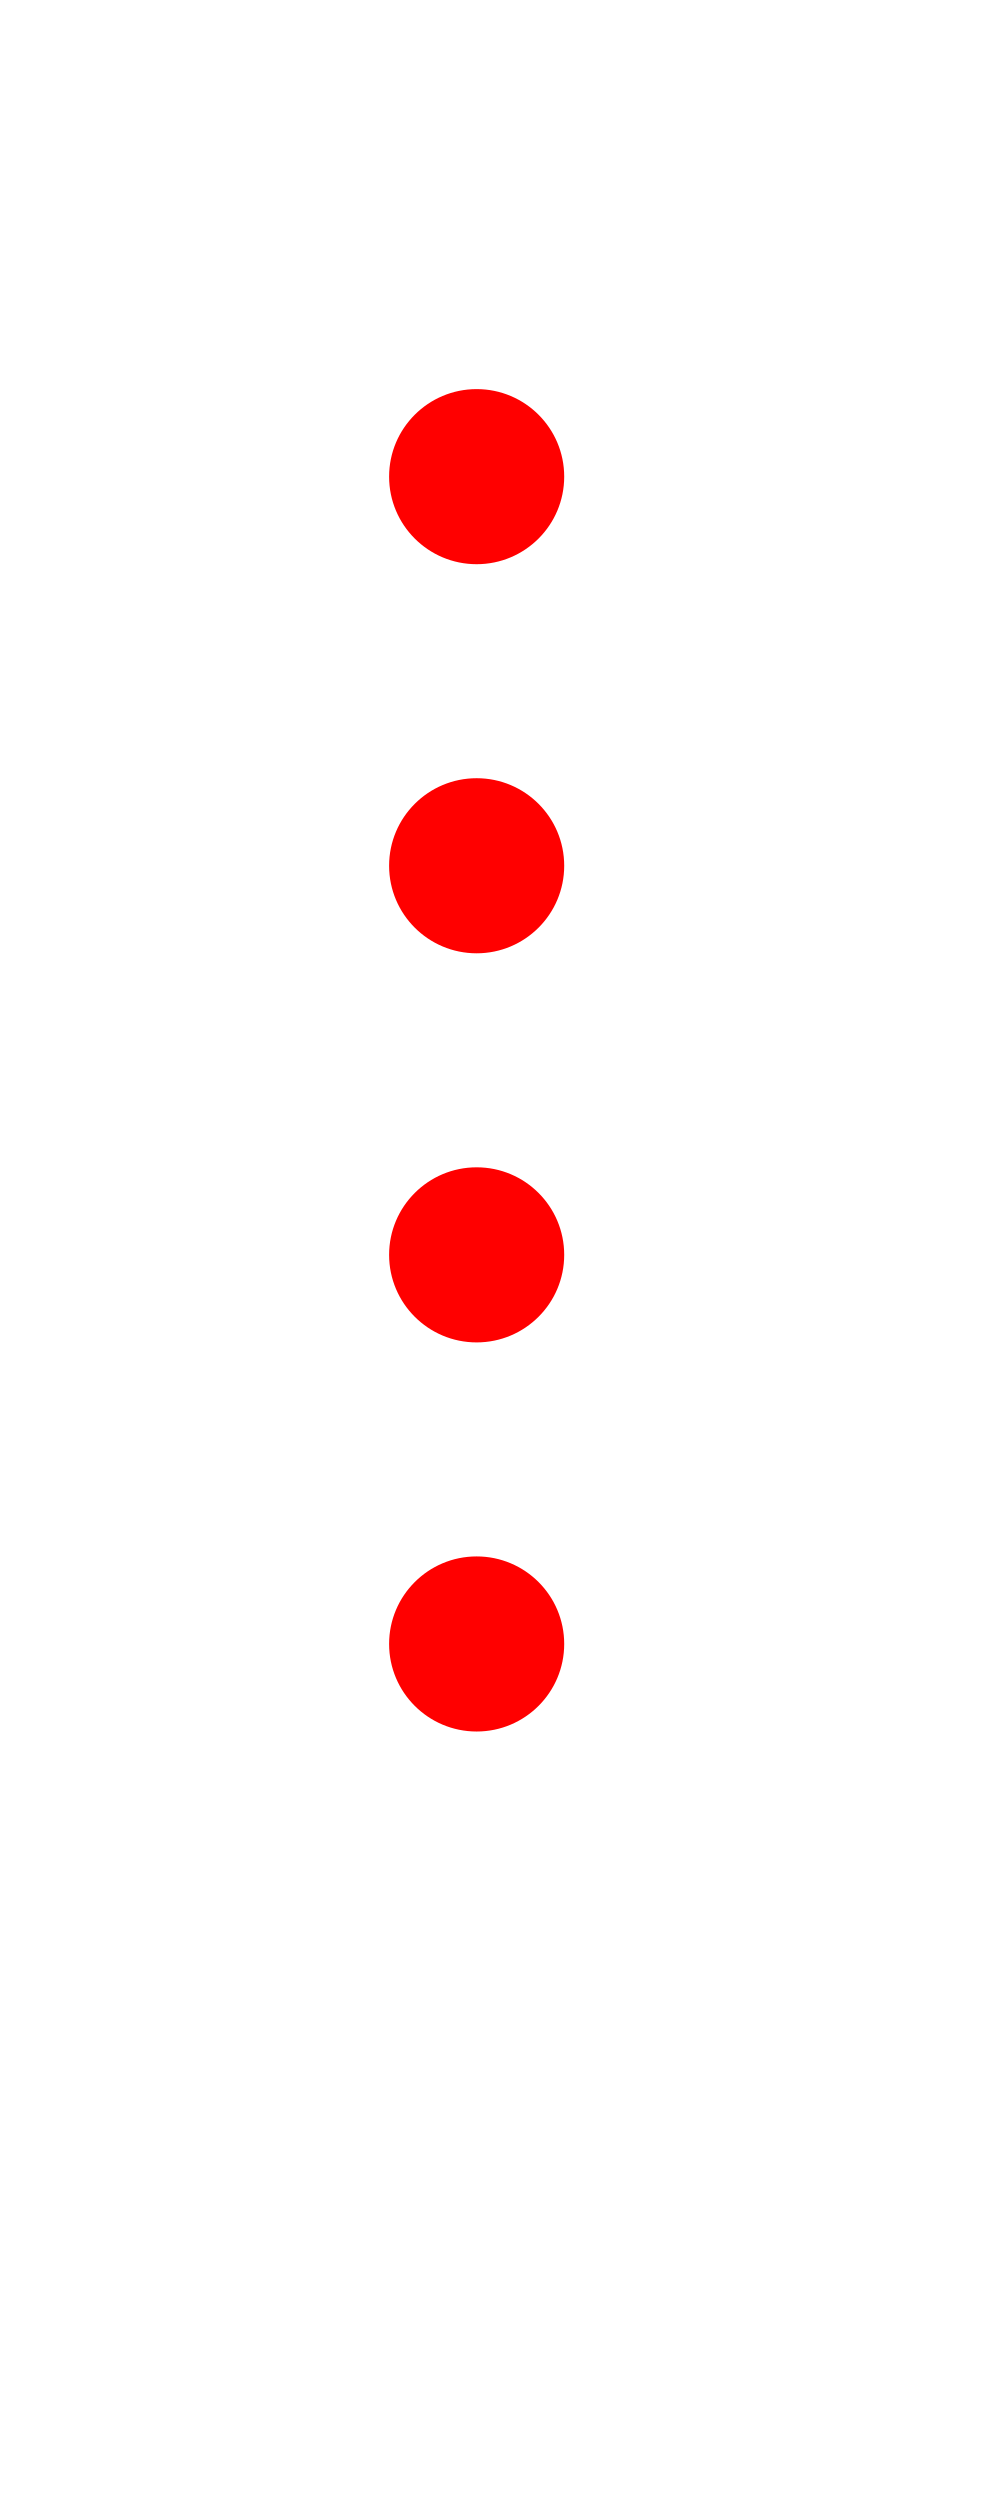
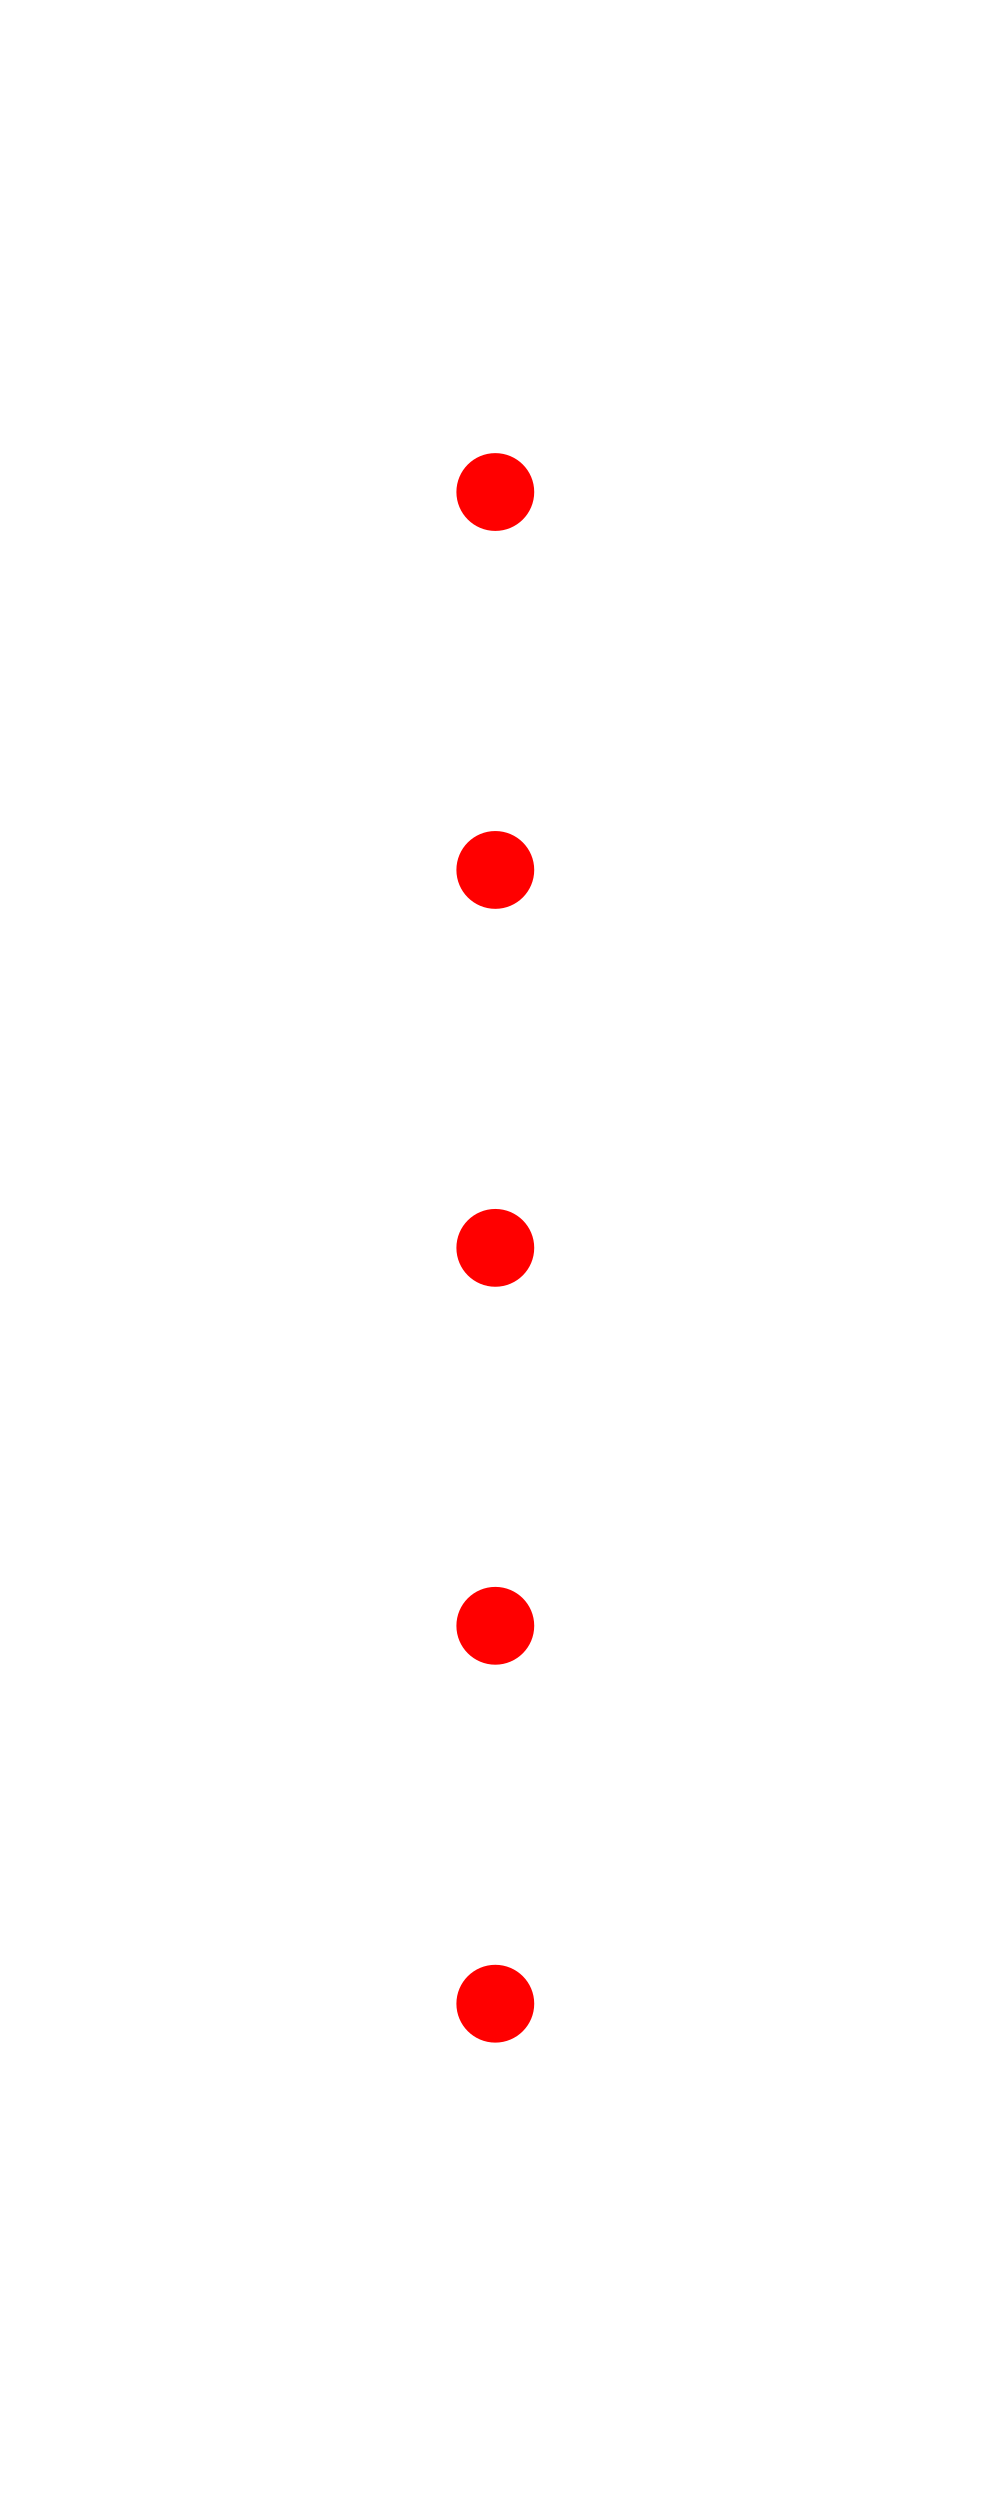
<svg xmlns="http://www.w3.org/2000/svg" width="50.8mm" height="128.5mm" viewBox="0 0 50.8 128.5" version="1.1" id="svg5">
  <defs id="defs2" />
  <g id="layer1" />
  <g id="layer2" style="display:inline">
-     <circle style="fill:#ff0000;stroke-width:0.254;image-rendering:auto" id="path59" cx="24.5" cy="24.5" r="4.5" />
-     <circle style="display:inline;fill:#ff0000;stroke-width:0.254;image-rendering:auto" id="path59-6" cx="24.5" cy="44.5" r="4.5" />
-     <circle style="display:inline;fill:#ff0000;stroke-width:0.254;image-rendering:auto" id="path59-6-7" cx="24.5" cy="64.5" r="4.5" />
-     <circle style="display:inline;fill:#ff0000;stroke-width:0.254;image-rendering:auto" id="path59-6-5" cx="24.5" cy="84.5" r="4.5" />
+     <circle id="76d79dec-8118-43fb-b5dd-6b40972a996f" data-name="" cx="25.459" cy="25.29" r="2" style="fill:#ff0000" />
+     <circle id="b829e6ae-bc7d-4b17-8e68-3eb798046fd5" data-name="" cx="25.459" cy="44.715" r="2" style="fill:#ff0000" />
+     <circle id="e1bd1169-22cf-4455-9fe7-7e199554d02e" data-name="" cx="25.459" cy="64.14" r="2" style="fill:#ff0000" />
+     <circle id="183b45e2-03d8-4515-a732-d0c7704843e1" data-name="" cx="25.459" cy="83.566" r="2" style="fill:#ff0000" />
+     <circle id="eb59edf3-7604-464a-8c1f-0a10c4cbf922" data-name="" cx="25.459" cy="102.991" r="2" style="fill:#ff0000" />
  </g>
</svg>
